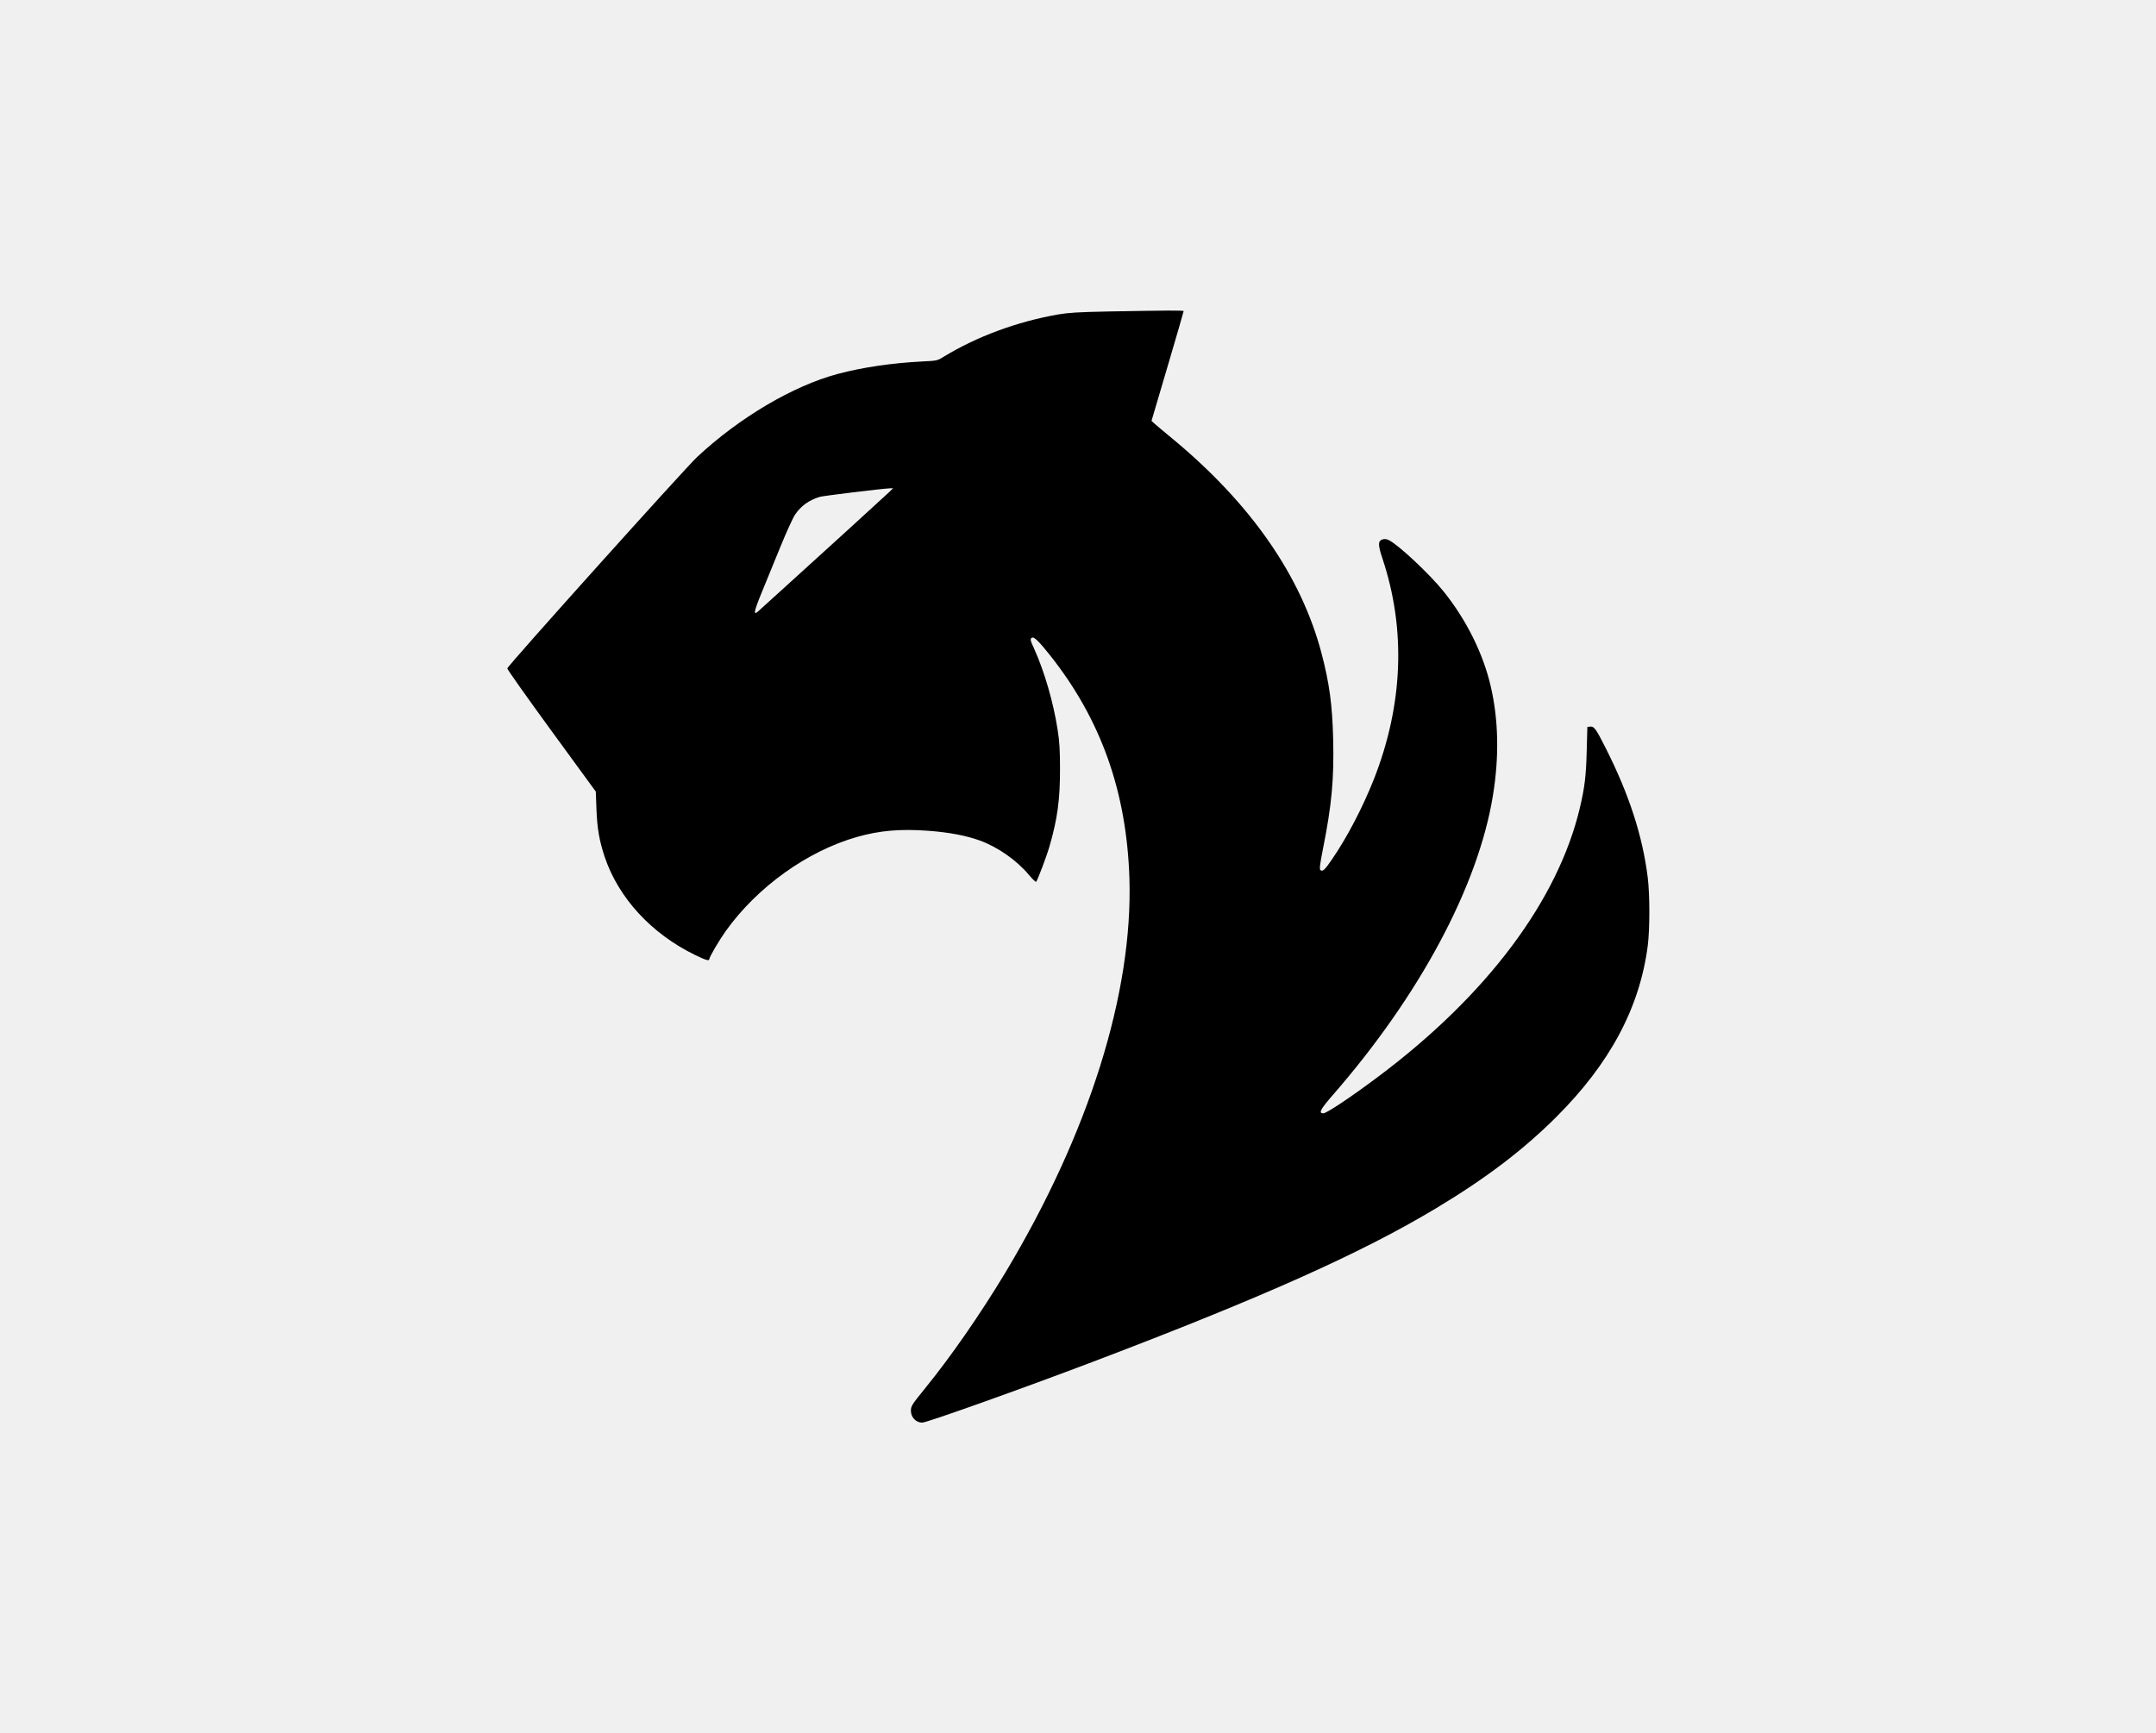
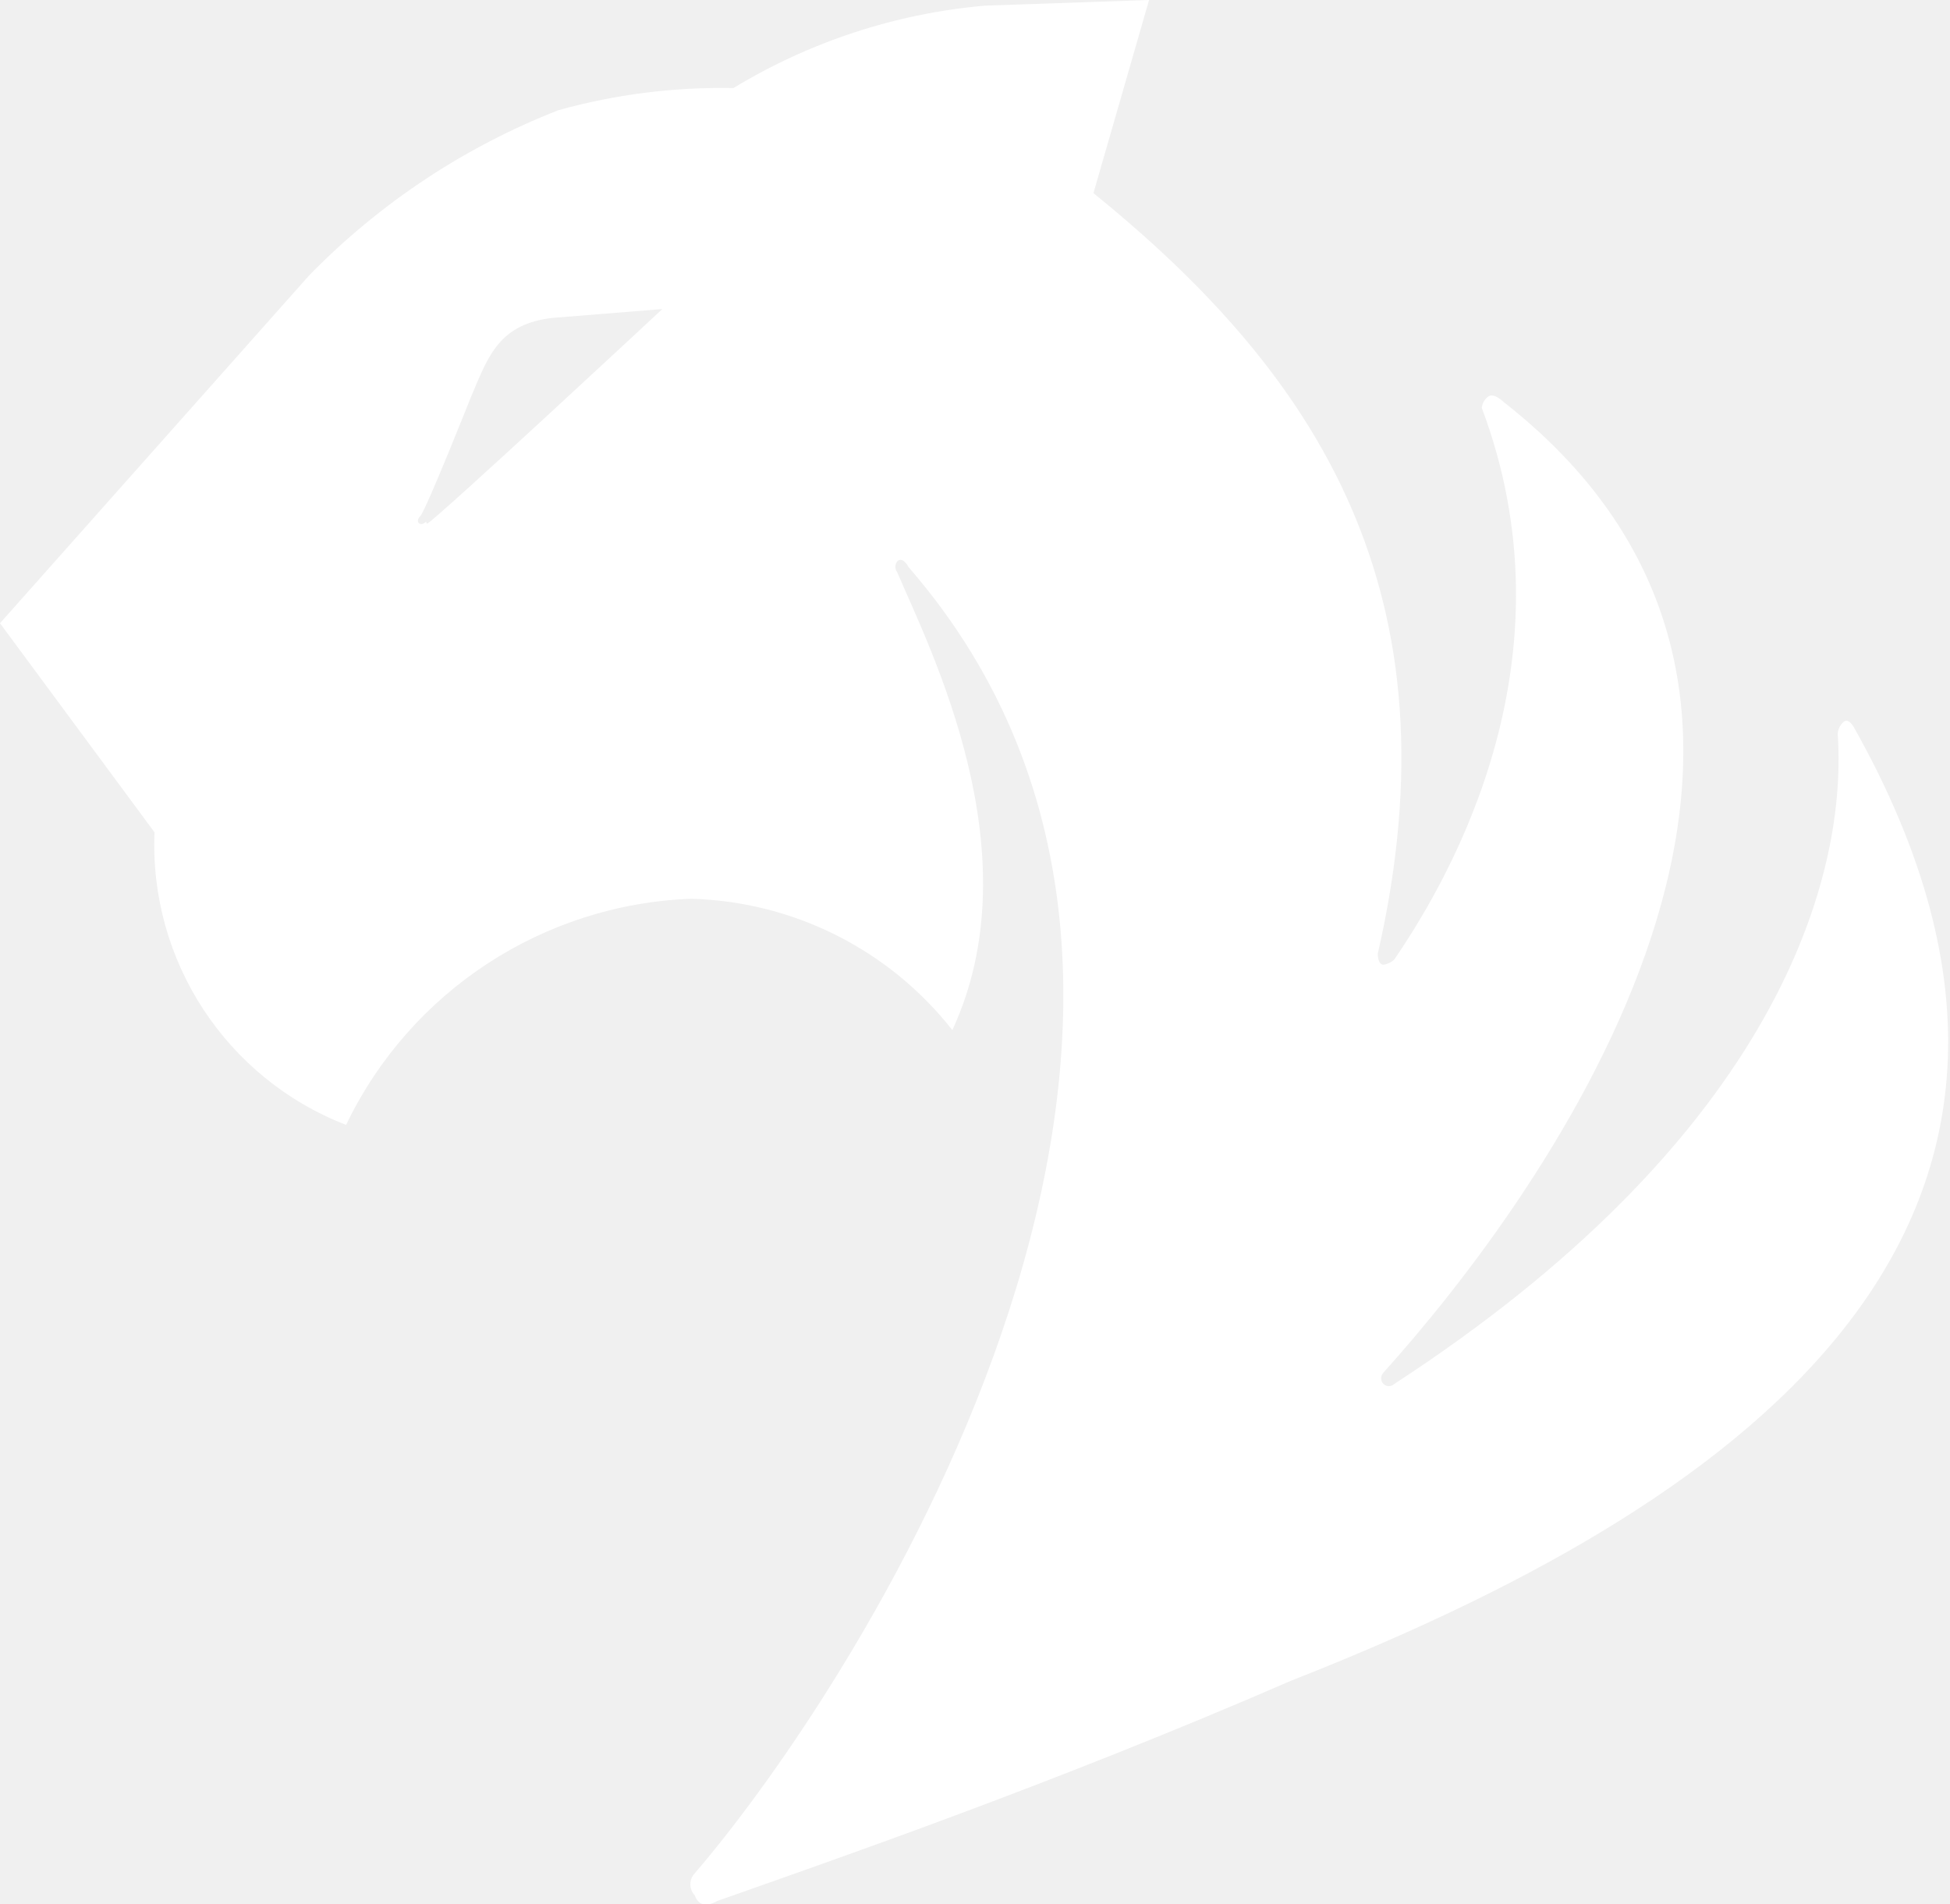
- <svg xmlns="http://www.w3.org/2000/svg" version="1.0" width="2000pt" height="1608pt" viewBox="0 0 2000 1608" preserveAspectRatio="xMidYMid meet">
-   <g transform="translate(0,1608) scale(0.1,-0.1)" fill="#000000" stroke="none">
-     <path d="M10285 13190 c-292 -6 -370 -11 -471 -28 -381 -67 -753 -205 -1060 -392 -59 -37 -61 -37 -200 -44 -277 -14 -551 -54 -781 -115 -416 -111 -914 -405 -1307 -772 -113 -106 -1760 -1939 -1760 -1961 -1 -9 184 -270 410 -580 l411 -563 6 -165 c7 -179 26 -288 76 -440 128 -381 433 -713 837 -910 103 -50 134 -59 134 -39 0 19 90 172 153 261 292 408 754 740 1216 872 211 60 403 77 668 57 187 -14 351 -45 475 -91 165 -60 340 -183 452 -317 33 -40 64 -69 68 -65 12 13 96 234 123 327 74 255 99 437 98 720 0 175 -4 249 -22 364 -39 253 -122 539 -217 750 -39 83 -41 96 -18 105 19 7 67 -41 167 -167 471 -595 708 -1264 734 -2067 33 -1065 -375 -2363 -1149 -3655 -231 -384 -509 -786 -753 -1085 -116 -143 -125 -157 -125 -200 0 -61 47 -110 105 -110 43 0 935 318 1590 567 1563 594 2485 1006 3175 1421 460 276 808 540 1116 847 498 497 774 1013 849 1588 20 155 20 474 0 636 -48 386 -173 771 -391 1202 -89 177 -107 201 -143 197 l-26 -3 -6 -225 c-6 -231 -19 -336 -63 -524 -204 -861 -862 -1740 -1871 -2496 -251 -188 -478 -340 -509 -340 -47 0 -29 35 89 171 806 925 1348 1940 1484 2777 59 361 52 706 -21 1017 -70 301 -226 615 -435 875 -131 164 -421 435 -509 478 -26 12 -41 13 -62 6 -40 -14 -39 -53 2 -176 220 -658 192 -1359 -80 -2050 -104 -262 -248 -538 -388 -742 -67 -98 -88 -118 -108 -98 -9 9 -4 52 25 199 80 399 103 645 94 1011 -7 316 -35 523 -107 797 -189 720 -656 1393 -1389 1999 -74 61 -147 122 -162 136 l-27 25 149 505 c82 278 149 508 149 513 0 8 -142 7 -695 -3z m-2040 -1679 c-44 -42 -617 -565 -960 -875 -121 -110 -232 -211 -247 -224 -52 -48 -47 -13 24 161 39 94 117 285 173 423 56 138 119 277 140 308 53 81 130 136 230 166 36 10 576 76 650 79 l30 1 -40 -39z" />
+ <svg xmlns="http://www.w3.org/2000/svg" xmlns:xlink="http://www.w3.org/1999/xlink" version="1.1" preserveAspectRatio="xMidYMid meet" viewBox="0 0 630 615" width="630" height="615">
+   <defs>
+     <path d="M595.55 233.29C594.5 234.24 593.85 235.55 593.72 236.96C597.21 288.54 568.93 370.08 450.45 447.12C449.48 448.07 447.92 448.07 446.95 447.12C445.98 446.09 445.98 444.49 446.95 443.46C498.21 386.55 613.36 229.8 485.89 129.96C485.89 129.96 482.4 126.46 480.57 128.3C479.52 129.17 478.86 130.43 478.74 131.79C508.86 212 469.92 281.55 450.45 310.01C449.49 310.91 448.26 311.49 446.95 311.67C445.12 311.67 445.12 308.18 445.12 308.18C471.75 191.69 425.82 121.14 353.27 62.4C354.47 58.24 360.46 37.44 371.24 0C339.39 1.1 321.7 1.71 318.16 1.83C289.41 4.36 261.62 13.47 236.96 28.45C217.85 28.07 198.79 30.48 180.38 35.61C150.04 47.49 122.58 65.7 99.84 89.02C93.18 96.51 59.9 133.95 0 201.35C29.95 241.88 46.59 264.4 49.92 268.9C48.19 310.41 73.08 348.42 111.82 363.42C132.54 320.26 175.47 292.14 223.31 290.37C256.35 291.25 287.27 306.8 307.68 332.8C334.13 275.73 300.52 209.83 289.87 184.87C289.07 183.85 289.07 182.4 289.87 181.38C289.87 181.38 289.87 181.38 289.87 181.38C291.7 179.55 293.53 183.21 293.53 183.21C417.17 325.65 279.39 541.14 224.48 605.2C222.55 607.2 222.55 610.36 224.48 612.36C224.48 612.36 224.48 612.36 224.48 612.36C226.31 617.68 231.63 614.19 231.63 614.19C266.91 601.71 339.46 576.75 417.17 542.97C556.95 488.05 691.23 399.36 599.04 235.13C599.04 235.13 597.21 231.63 595.55 233.29ZM137.61 168.56C135.78 170.39 133.95 168.56 135.78 166.73C137.61 164.9 152.42 127.63 152.42 127.63C157.75 115.15 161.24 104.5 178.88 102.67C182.39 102.39 210.48 100.12 213.99 99.84C213.99 99.84 141.44 167.4 137.95 169.23C137.88 169.1 137.68 168.7 137.61 168.56Z" id="a3CsshSr8W" />
+   </defs>
+   <g>
+     <g>
+       <g>
+         <use xlink:href="#a3CsshSr8W" opacity="1" fill="#ffffff" fill-opacity="1" />
+         <g>
+           <use xlink:href="#a3CsshSr8W" opacity="1" fill-opacity="0" stroke="#000000" stroke-width="1" stroke-opacity="0" />
+         </g>
+       </g>
+     </g>
  </g>
</svg>
